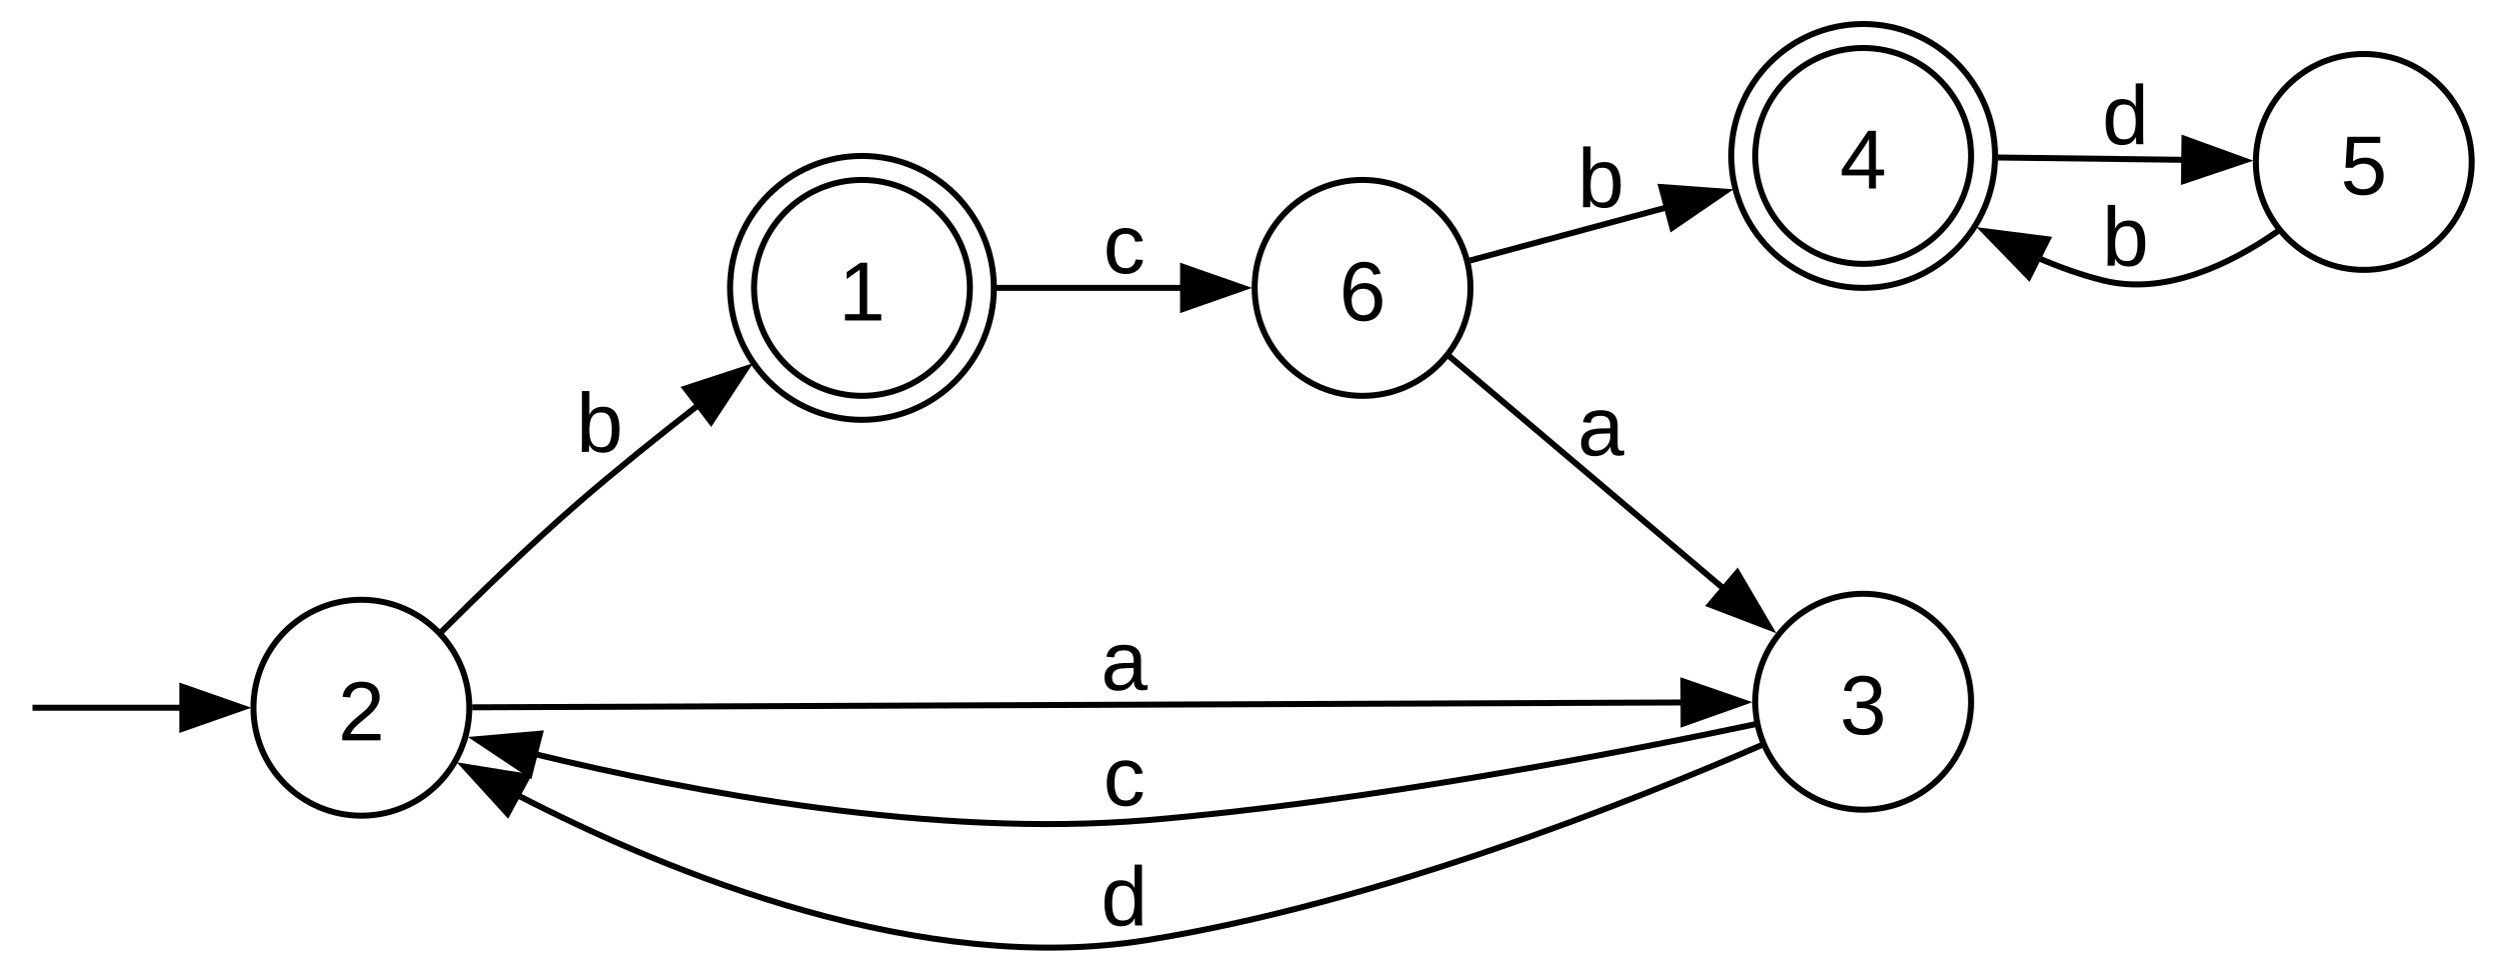
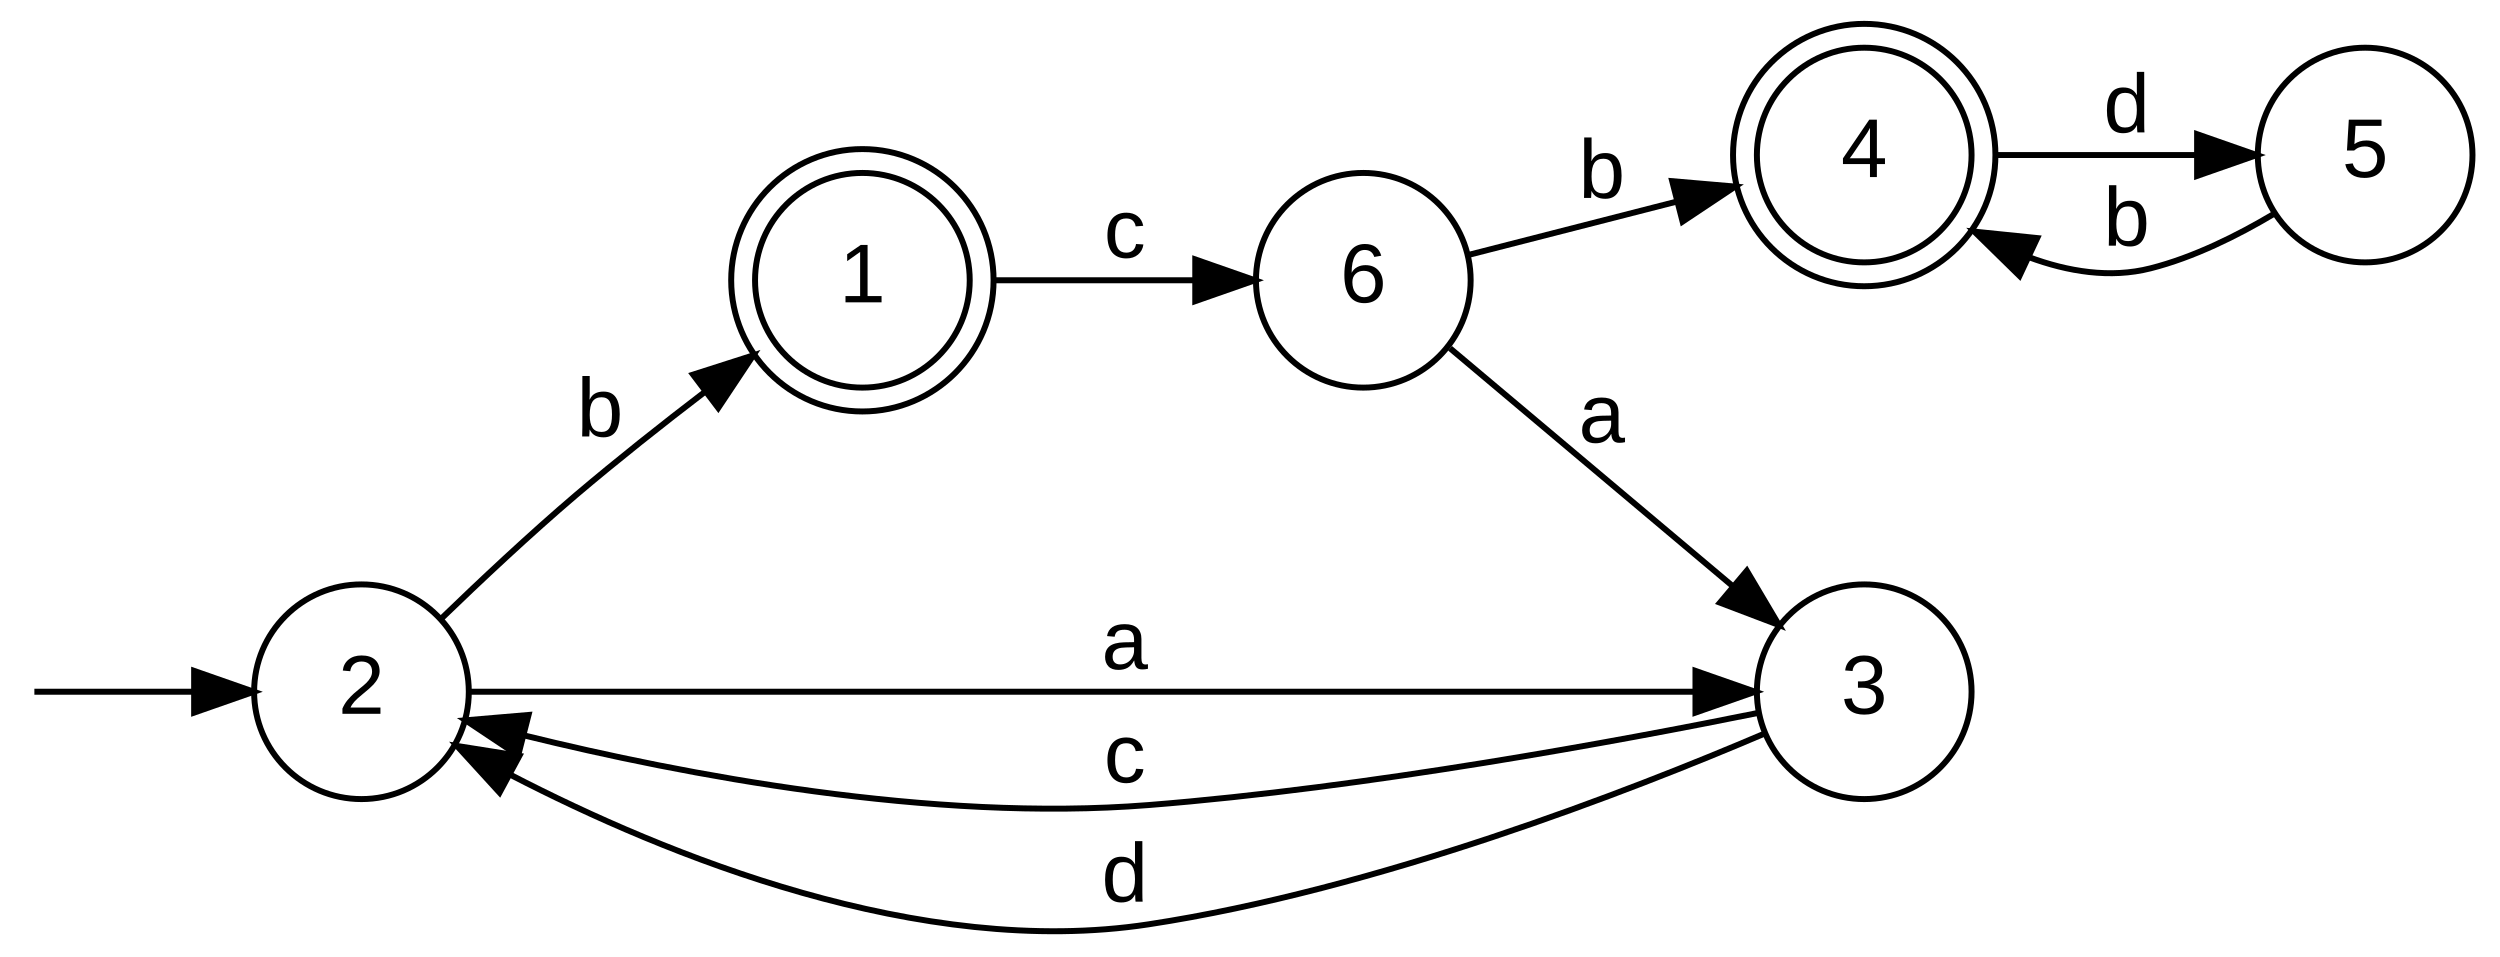
- <svg xmlns="http://www.w3.org/2000/svg" width="416pt" height="162pt" viewBox="0.00 0.00 415.72 162.32">
-   <g id="graph0" class="graph" transform="scale(1 1) rotate(0) translate(4 158.32)">
+ <svg xmlns="http://www.w3.org/2000/svg" width="418pt" height="160pt" viewBox="0.00 0.00 418.00 160.47">
+   <g id="graph0" class="graph" transform="scale(1 1) rotate(0) translate(4 156.47)">
    <g id="node1" class="node">
</g>
    <g id="node2" class="node">
-       <ellipse fill="none" stroke="black" cx="55.72" cy="-40.32" rx="18" ry="18" />
-       <text text-anchor="middle" x="55.72" y="-34.89" font-family="Arial" font-size="14.00">2</text>
+       <ellipse fill="none" stroke="black" cx="56" cy="-40.47" rx="18" ry="18" />
+       <text text-anchor="middle" x="56" y="-36.77" font-family="Arial" font-size="14.00">2</text>
    </g>
    <g id="edge1" class="edge">
-       <path fill="none" stroke="black" d="M0.87,-40.32C2.34,-40.32 13.93,-40.32 25.99,-40.32" />
-       <polygon fill="black" stroke="black" points="25.86,-43.82 35.86,-40.32 25.86,-36.82 25.86,-43.82" />
+       <path fill="none" stroke="black" d="M1.15,-40.47C2.67,-40.47 15.1,-40.47 27.63,-40.47" />
+       <polygon fill="black" stroke="black" points="27.94,-43.97 37.94,-40.47 27.94,-36.97 27.94,-43.97" />
    </g>
    <g id="node3" class="node">
-       <ellipse fill="none" stroke="black" cx="139.22" cy="-110.32" rx="18" ry="18" />
-       <ellipse fill="none" stroke="black" cx="139.22" cy="-110.32" rx="22" ry="22" />
-       <text text-anchor="middle" x="139.22" y="-104.89" font-family="Arial" font-size="14.00">1</text>
+       <ellipse fill="none" stroke="black" cx="140" cy="-109.47" rx="18" ry="18" />
+       <ellipse fill="none" stroke="black" cx="140" cy="-109.47" rx="22" ry="22" />
+       <text text-anchor="middle" x="140" y="-105.77" font-family="Arial" font-size="14.00">1</text>
    </g>
    <g id="edge4" class="edge">
-       <path fill="none" stroke="black" d="M69.03,-52.94C75.6,-59.5 83.92,-67.54 91.72,-74.32 98.19,-79.93 105.41,-85.73 112.19,-90.99" />
-       <polygon fill="black" stroke="black" points="109.79,-93.56 119.86,-96.85 114.04,-88 109.79,-93.56" />
-       <text text-anchor="middle" x="95.47" y="-82.98" font-family="Arial" font-size="14.00">b</text>
+       <path fill="none" stroke="black" d="M69.35,-52.7C75.93,-59.06 84.24,-66.86 92,-73.47 98.87,-79.3 106.54,-85.37 113.67,-90.82" />
+       <polygon fill="black" stroke="black" points="111.61,-93.65 121.7,-96.88 115.83,-88.06 111.61,-93.65" />
+       <text text-anchor="middle" x="96" y="-83.27" font-family="Arial" font-size="14.00">b</text>
    </g>
    <g id="node5" class="node">
-       <ellipse fill="none" stroke="black" cx="306.22" cy="-41.32" rx="18" ry="18" />
-       <text text-anchor="middle" x="306.22" y="-35.89" font-family="Arial" font-size="14.00">3</text>
+       <ellipse fill="none" stroke="black" cx="308" cy="-40.47" rx="18" ry="18" />
+       <text text-anchor="middle" x="308" y="-36.77" font-family="Arial" font-size="14.00">3</text>
    </g>
    <g id="edge3" class="edge">
-       <path fill="none" stroke="black" d="M74.19,-40.39C116.43,-40.56 224.42,-40.99 276.41,-41.2" />
-       <polygon fill="black" stroke="black" points="276.24,-44.7 286.25,-41.24 276.27,-37.7 276.24,-44.7" />
-       <text text-anchor="middle" x="182.97" y="-43.29" font-family="Arial" font-size="14.00">a</text>
+       <path fill="none" stroke="black" d="M74.18,-40.47C116.82,-40.47 227.76,-40.47 279.58,-40.47" />
+       <polygon fill="black" stroke="black" points="279.7,-43.97 289.7,-40.47 279.7,-36.97 279.7,-43.97" />
+       <text text-anchor="middle" x="184" y="-44.27" font-family="Arial" font-size="14.00">a</text>
    </g>
    <g id="node7" class="node">
-       <ellipse fill="none" stroke="black" cx="222.72" cy="-110.32" rx="18" ry="18" />
-       <text text-anchor="middle" x="222.72" y="-104.89" font-family="Arial" font-size="14.00">6</text>
+       <ellipse fill="none" stroke="black" cx="224" cy="-109.47" rx="18" ry="18" />
+       <text text-anchor="middle" x="224" y="-105.77" font-family="Arial" font-size="14.00">6</text>
    </g>
    <g id="edge2" class="edge">
-       <path fill="none" stroke="black" d="M161.63,-110.32C171.19,-110.32 182.6,-110.32 192.89,-110.32" />
-       <polygon fill="black" stroke="black" points="192.78,-113.82 202.78,-110.32 192.78,-106.82 192.78,-113.82" />
-       <text text-anchor="middle" x="182.97" y="-112.77" font-family="Arial" font-size="14.00">c</text>
+       <path fill="none" stroke="black" d="M162.12,-109.47C172.3,-109.47 184.63,-109.47 195.53,-109.47" />
+       <polygon fill="black" stroke="black" points="195.82,-112.97 205.82,-109.47 195.82,-105.97 195.82,-112.97" />
+       <text text-anchor="middle" x="184" y="-113.27" font-family="Arial" font-size="14.00">c</text>
    </g>
    <g id="node4" class="node">
-       <ellipse fill="none" stroke="black" cx="306.22" cy="-132.32" rx="18" ry="18" />
-       <ellipse fill="none" stroke="black" cx="306.22" cy="-132.32" rx="22" ry="22" />
-       <text text-anchor="middle" x="306.22" y="-126.89" font-family="Arial" font-size="14.00">4</text>
+       <ellipse fill="none" stroke="black" cx="308" cy="-130.47" rx="18" ry="18" />
+       <ellipse fill="none" stroke="black" cx="308" cy="-130.47" rx="22" ry="22" />
+       <text text-anchor="middle" x="308" y="-126.77" font-family="Arial" font-size="14.00">4</text>
    </g>
    <g id="node6" class="node">
-       <ellipse fill="none" stroke="black" cx="389.72" cy="-131.32" rx="18" ry="18" />
-       <text text-anchor="middle" x="389.72" y="-125.89" font-family="Arial" font-size="14.00">5</text>
+       <ellipse fill="none" stroke="black" cx="392" cy="-130.47" rx="18" ry="18" />
+       <text text-anchor="middle" x="392" y="-126.77" font-family="Arial" font-size="14.00">5</text>
    </g>
    <g id="edge7" class="edge">
-       <path fill="none" stroke="black" d="M328.63,-132.06C338.19,-131.94 349.6,-131.8 359.89,-131.67" />
-       <polygon fill="black" stroke="black" points="359.82,-135.17 369.78,-131.55 359.73,-128.17 359.82,-135.17" />
-       <text text-anchor="middle" x="349.97" y="-134.27" font-family="Arial" font-size="14.00">d</text>
+       <path fill="none" stroke="black" d="M330.12,-130.47C340.3,-130.47 352.63,-130.47 363.53,-130.47" />
+       <polygon fill="black" stroke="black" points="363.82,-133.97 373.82,-130.47 363.82,-126.97 363.82,-133.97" />
+       <text text-anchor="middle" x="352" y="-134.27" font-family="Arial" font-size="14.00">d</text>
    </g>
    <g id="edge5" class="edge">
-       <path fill="none" stroke="black" d="M288.45,-37.62C265.59,-32.8 223.3,-24.6 186.72,-21.57 151.25,-18.63 110.7,-26.25 84.46,-32.64" />
-       <polygon fill="black" stroke="black" points="83.76,-29.2 74.94,-35.07 85.5,-35.99 83.76,-29.2" />
-       <text text-anchor="middle" x="182.97" y="-24.02" font-family="Arial" font-size="14.00">c</text>
+       <path fill="none" stroke="black" d="M290.15,-36.91C267.19,-32.27 224.71,-24.38 188,-21.47 151.56,-18.57 109.82,-26.61 83.44,-33.11" />
+       <polygon fill="black" stroke="black" points="82.28,-29.8 73.47,-35.68 84.02,-36.58 82.28,-29.8" />
+       <text text-anchor="middle" x="184" y="-25.27" font-family="Arial" font-size="14.00">c</text>
    </g>
    <g id="edge6" class="edge">
-       <path fill="none" stroke="black" d="M289.54,-34.2C267.25,-24.51 224.86,-7.68 186.72,-1.57 149.28,4.43 107.51,-12.45 81.67,-25.79" />
-       <polygon fill="black" stroke="black" points="80.1,-22.67 72.96,-30.5 83.42,-28.82 80.1,-22.67" />
-       <text text-anchor="middle" x="182.97" y="-4.02" font-family="Arial" font-size="14.00">d</text>
+       <path fill="none" stroke="black" d="M291.24,-33.44C268.84,-23.88 226.26,-7.3 188,-1.47 149.73,4.38 107.03,-13.07 81.09,-26.49" />
+       <polygon fill="black" stroke="black" points="79.16,-23.56 72.02,-31.38 82.48,-29.72 79.16,-23.56" />
+       <text text-anchor="middle" x="184" y="-5.27" font-family="Arial" font-size="14.00">d</text>
    </g>
    <g id="edge8" class="edge">
-       <path fill="none" stroke="black" d="M375.43,-119.81C367.28,-114.14 356.48,-109.01 346.22,-111.57 342.57,-112.48 338.89,-113.8 335.33,-115.34" />
-       <polygon fill="black" stroke="black" points="333.85,-112.17 326.47,-119.77 336.98,-118.43 333.85,-112.17" />
-       <text text-anchor="middle" x="349.97" y="-114.02" font-family="Arial" font-size="14.00">b</text>
+       <path fill="none" stroke="black" d="M376.69,-120.6C370.6,-116.97 363.24,-113.3 356,-111.47 349.24,-109.75 342.16,-110.92 335.6,-113.35" />
+       <polygon fill="black" stroke="black" points="334.04,-110.21 326.47,-117.63 337.01,-116.55 334.04,-110.21" />
+       <text text-anchor="middle" x="352" y="-115.27" font-family="Arial" font-size="14.00">b</text>
    </g>
    <g id="edge10" class="edge">
-       <path fill="none" stroke="black" d="M240.61,-114.88C250.19,-117.46 262.49,-120.78 273.78,-123.83" />
-       <polygon fill="black" stroke="black" points="272.57,-127.13 283.14,-126.36 274.39,-120.37 272.57,-127.13" />
-       <text text-anchor="middle" x="262.47" y="-123.77" font-family="Arial" font-size="14.00">b</text>
+       <path fill="none" stroke="black" d="M241.59,-113.71C251.58,-116.27 264.61,-119.61 276.41,-122.63" />
+       <polygon fill="black" stroke="black" points="275.8,-126.09 286.35,-125.18 277.54,-119.31 275.8,-126.09" />
+       <text text-anchor="middle" x="264" y="-123.27" font-family="Arial" font-size="14.00">b</text>
    </g>
    <g id="edge9" class="edge">
-       <path fill="none" stroke="black" d="M237.18,-98.92C249.68,-88.34 268.53,-72.38 283.23,-59.94" />
-       <polygon fill="black" stroke="black" points="285.22,-62.84 290.59,-53.71 280.69,-57.5 285.22,-62.84" />
-       <text text-anchor="middle" x="262.47" y="-82.4" font-family="Arial" font-size="14.00">a</text>
+       <path fill="none" stroke="black" d="M238.54,-98.07C251.44,-87.22 271.04,-70.72 285.97,-58.16" />
+       <polygon fill="black" stroke="black" points="288.31,-60.76 293.71,-51.65 283.81,-55.41 288.31,-60.76" />
+       <text text-anchor="middle" x="264" y="-82.27" font-family="Arial" font-size="14.00">a</text>
    </g>
  </g>
</svg>
